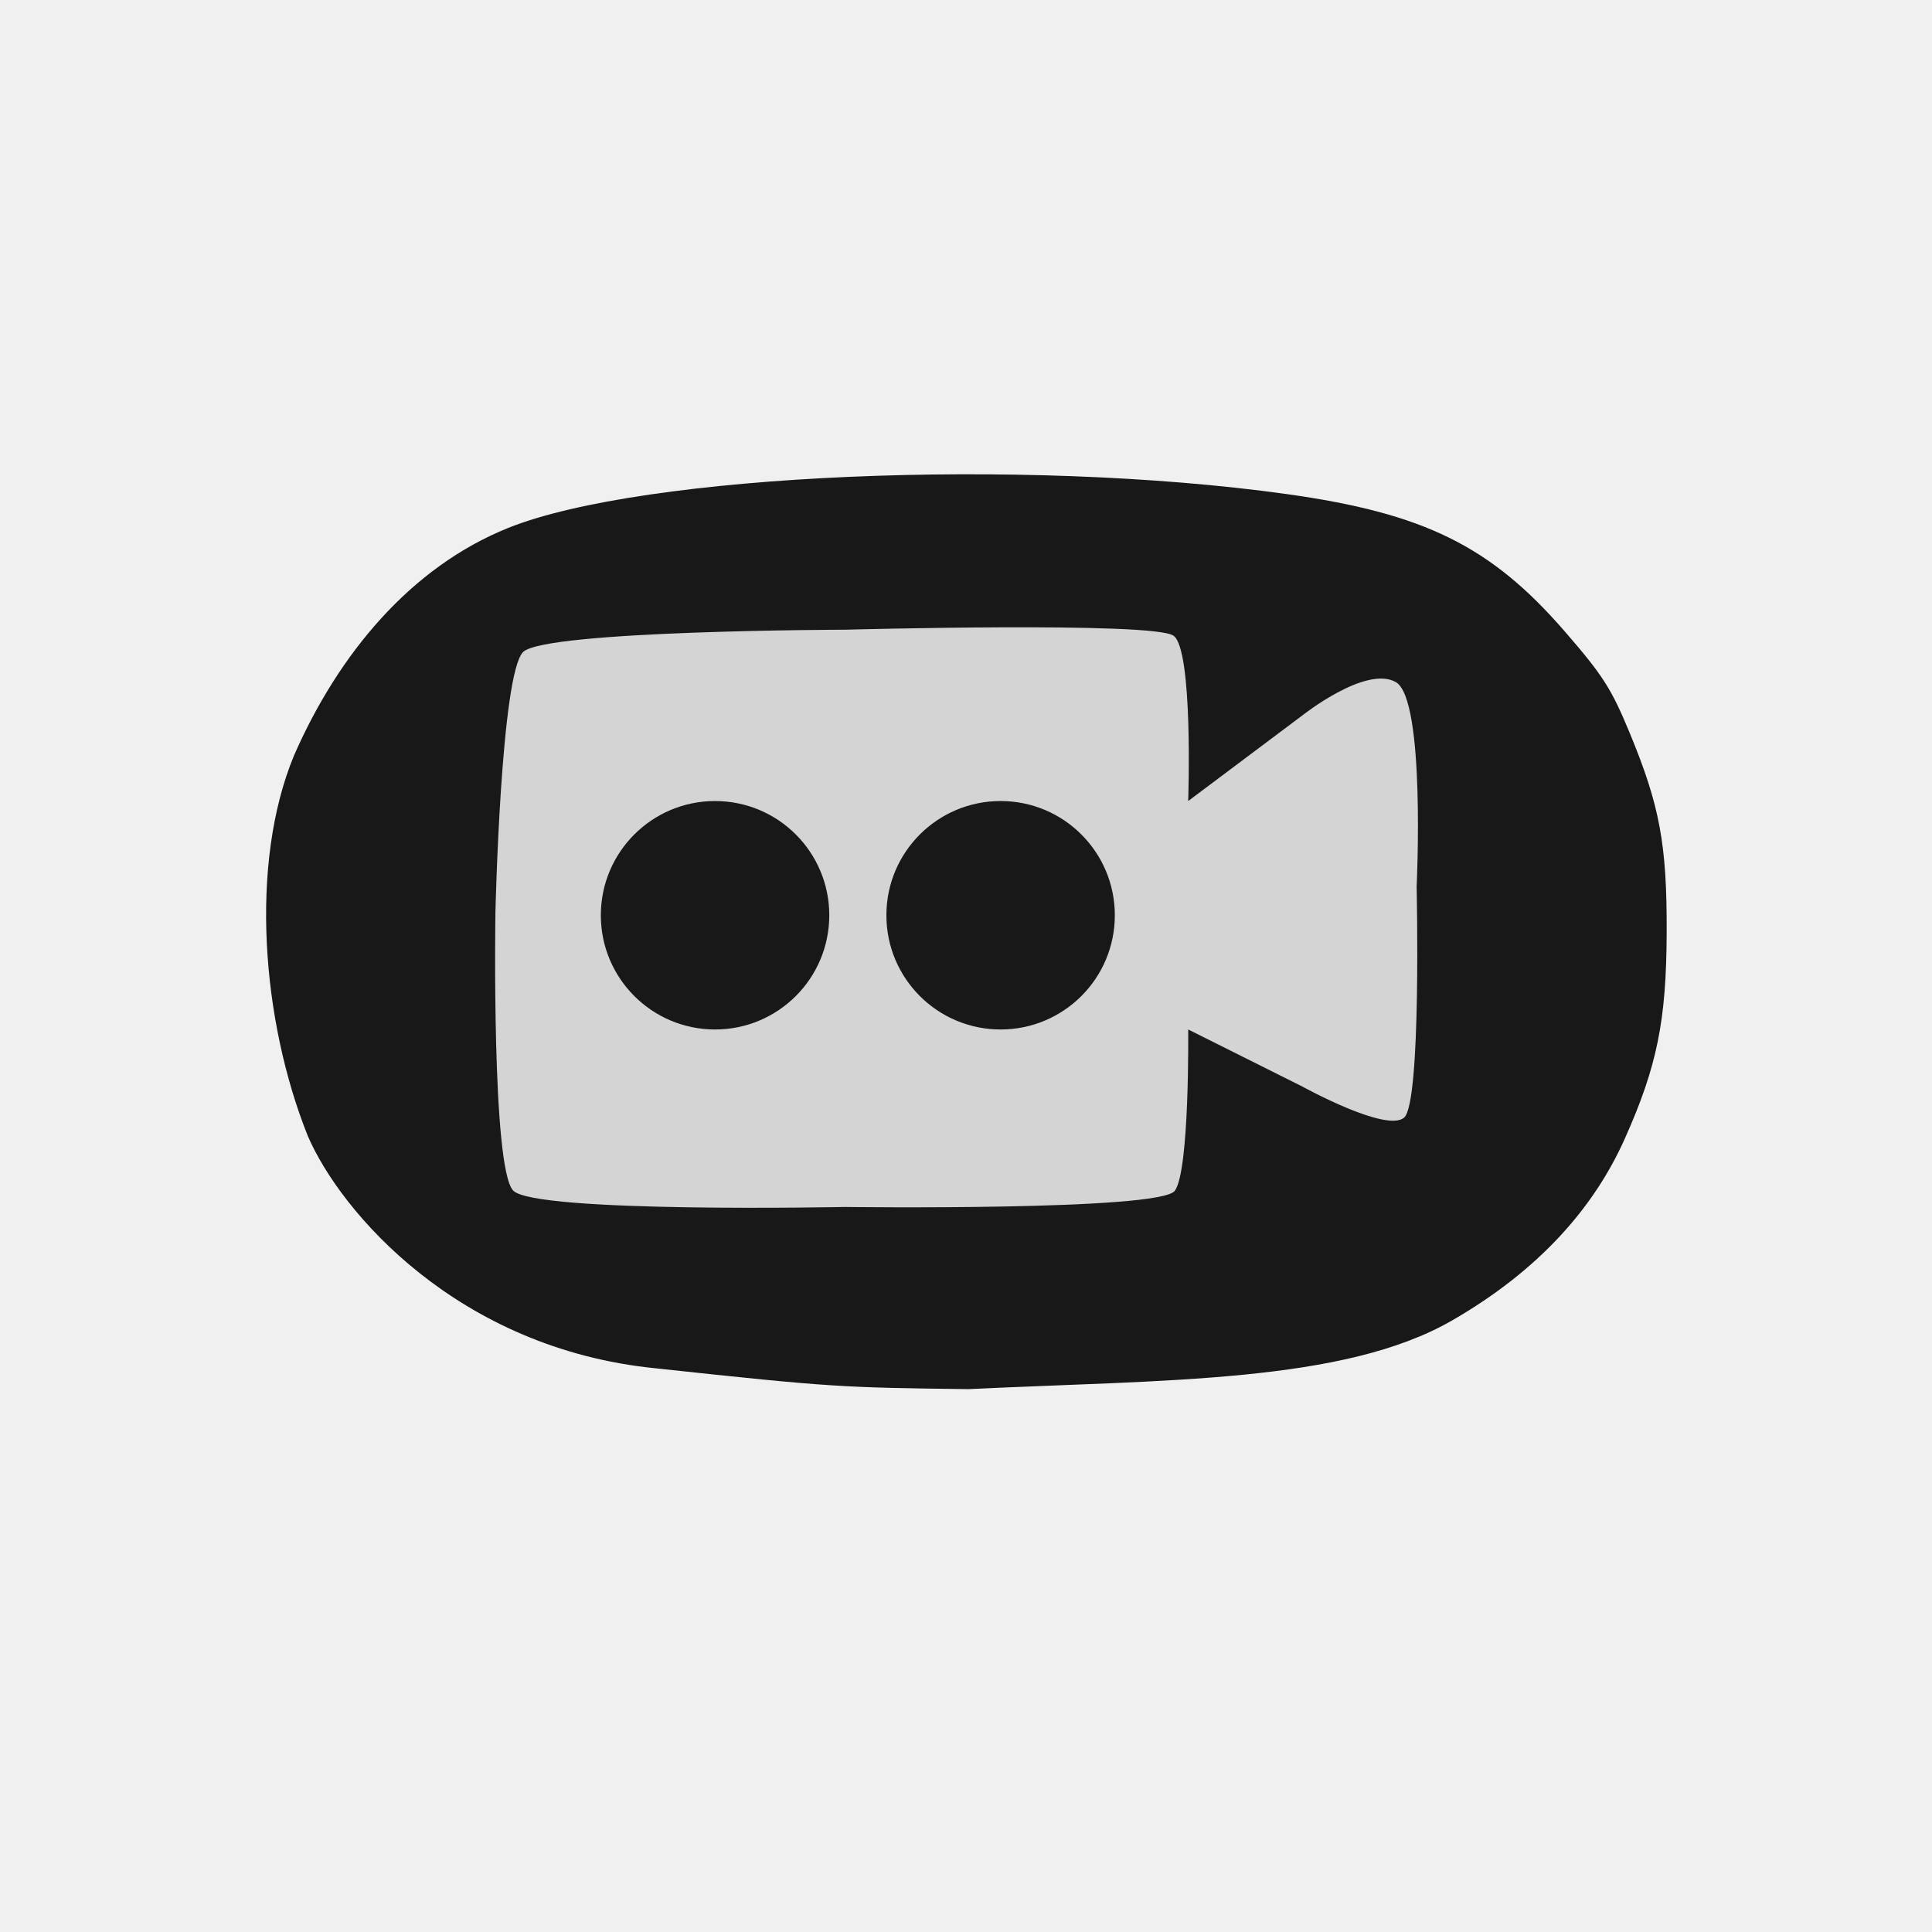
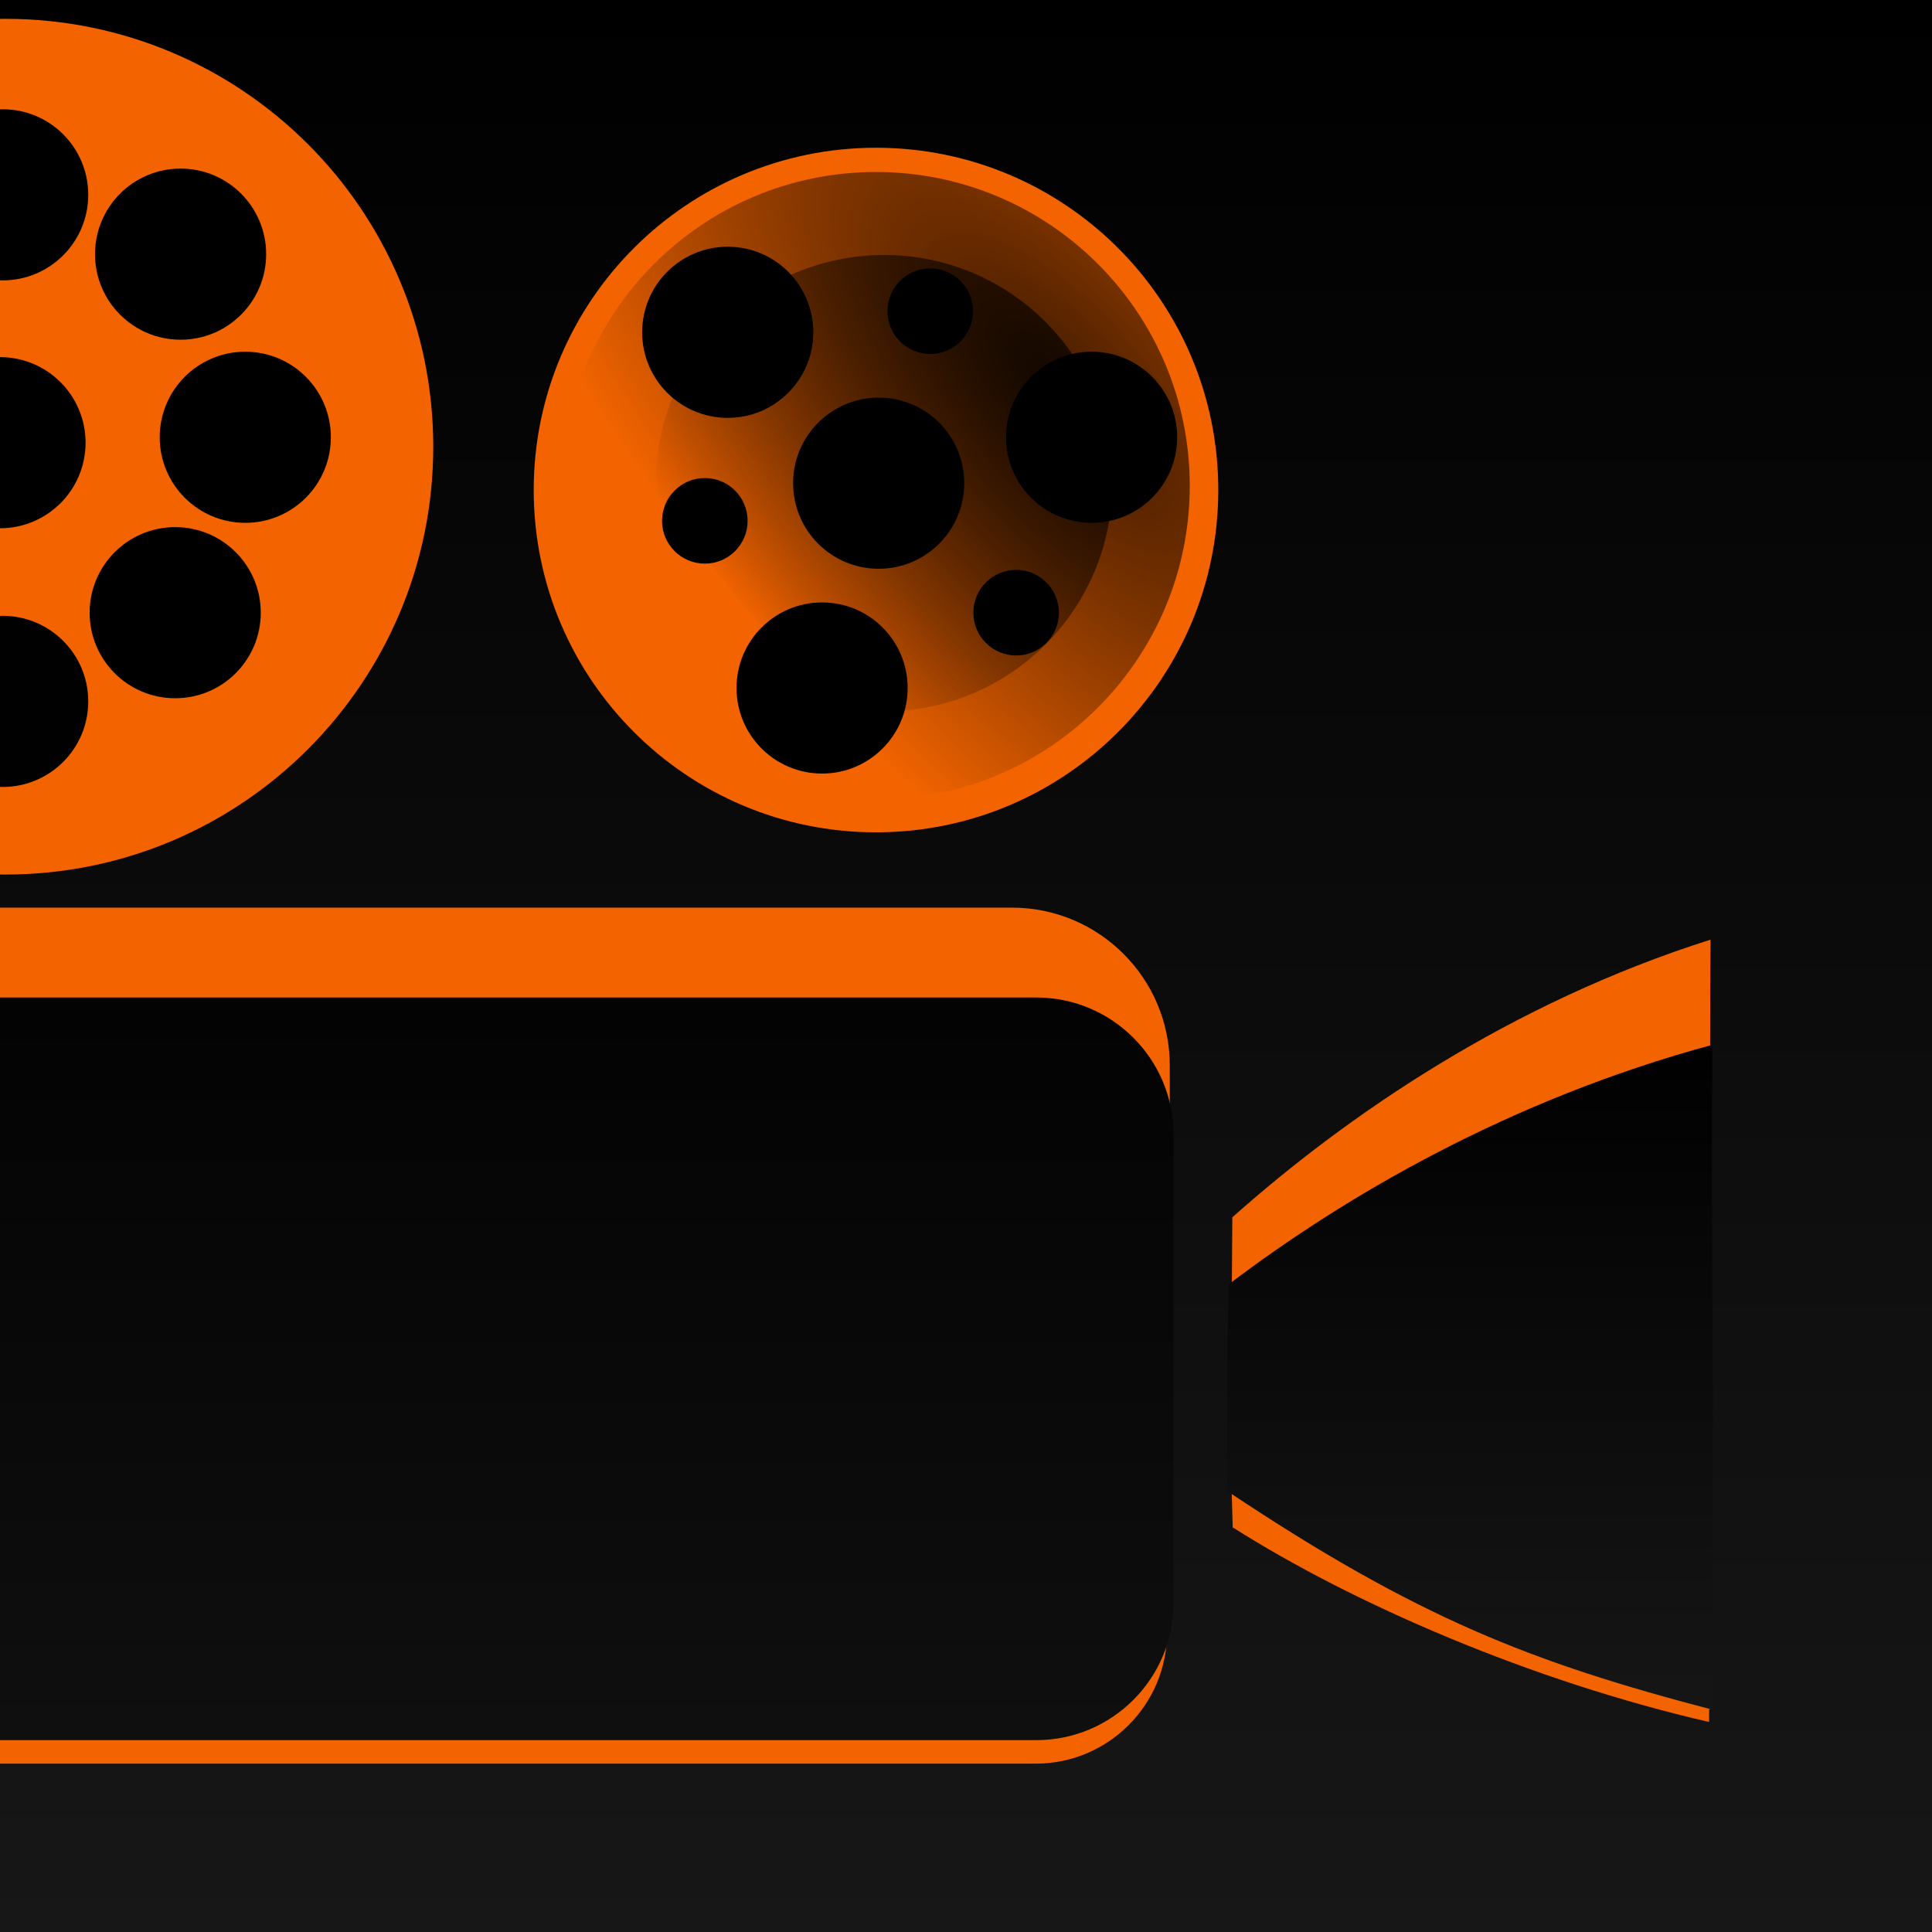
- <svg xmlns="http://www.w3.org/2000/svg" xmlns:xlink="http://www.w3.org/1999/xlink" version="1.1" id="svg2" width="400" height="400" viewBox="0 0 400 400">
-   <defs id="defs6">
-     <linearGradient id="linearGradient1482">
-       <stop style="stop-color:#db461b;stop-opacity:0.75" offset="0" id="stop1478" />
-       <stop style="stop-color:#db461b;stop-opacity:0.744" offset="1" id="stop1480" />
+ <svg xmlns="http://www.w3.org/2000/svg" xmlns:xlink="http://www.w3.org/1999/xlink" width="256" height="256" version="1.1" viewBox="0 0 67.733 67.733">
+   <defs>
+     <linearGradient id="linearGradient864">
+       <stop style="stop-color:#171717" offset="0" />
+       <stop style="stop-color:#010000" offset="1" />
    </linearGradient>
-     <linearGradient id="linearGradient1476">
-       <stop style="stop-color:#ffffff;stop-opacity:0" offset="0" id="stop1472" />
-       <stop style="stop-color:#ffffaa;stop-opacity:0.051" offset="1" id="stop1474" />
+     <linearGradient id="linearGradient960">
+       <stop style="stop-color:#000000" offset="0" />
+       <stop style="stop-color:#000000;stop-opacity:0" offset="1" />
    </linearGradient>
-     <linearGradient id="linearGradient1470">
-       <stop style="stop-color:#ffffff;stop-opacity:0.123" offset="0" id="stop1466" />
-       <stop style="stop-color:#ffffaa;stop-opacity:0.051" offset="1" id="stop1468" />
-     </linearGradient>
-     <linearGradient id="linearGradient1157-4">
-       <stop style="stop-color:#ffffff;stop-opacity:0.254" offset="0" id="stop1153" />
-       <stop style="stop-color:#ffffaa;stop-opacity:0.213" offset="1" id="stop1155" />
-     </linearGradient>
-     <clipPath clipPathUnits="userSpaceOnUse" id="clipPath100">
-       <use x="0" y="0" xlink:href="#g96" id="use102" width="100%" height="100%" />
-     </clipPath>
-     <clipPath clipPathUnits="userSpaceOnUse" id="clipPath137">
-       <use x="0" y="0" xlink:href="#g133" id="use139" width="100%" height="100%" />
-     </clipPath>
-     <clipPath clipPathUnits="userSpaceOnUse" id="clipPath161">
-       <use x="0" y="0" xlink:href="#g157" id="use163" width="100%" height="100%" />
-     </clipPath>
-     <clipPath clipPathUnits="userSpaceOnUse" id="clipPath179">
-       <use x="0" y="0" xlink:href="#g175" id="use181" width="100%" height="100%" />
-     </clipPath>
-     <clipPath clipPathUnits="userSpaceOnUse" id="clipPath100-2">
-       <use x="0" y="0" xlink:href="#g96-3" id="use102-6" width="100%" height="100%" />
-     </clipPath>
-     <clipPath clipPathUnits="userSpaceOnUse" id="clipPath137-1">
-       <use x="0" y="0" xlink:href="#g133-5" id="use139-8" width="100%" height="100%" />
-     </clipPath>
-     <clipPath clipPathUnits="userSpaceOnUse" id="clipPath161-7">
-       <use x="0" y="0" xlink:href="#g157-2" id="use163-9" width="100%" height="100%" />
-     </clipPath>
-     <clipPath clipPathUnits="userSpaceOnUse" id="clipPath179-2">
-       <use x="0" y="0" xlink:href="#g175-8" id="use181-0" width="100%" height="100%" />
-     </clipPath>
-     <mask maskUnits="userSpaceOnUse" id="mask326">
-       <path style="fill:#ffff00;stroke:none;stroke-width:0.761" d="M 201.417,347.896 H 354.982 V 554.35 H 201.417 Z" id="path328" />
-     </mask>
-     <linearGradient xlink:href="#linearGradient1157-4" id="linearGradient1159" x1="201.655" y1="451.177" x2="354.982" y2="451.177" gradientUnits="userSpaceOnUse" />
-     <clipPath clipPathUnits="userSpaceOnUse" id="clipPath100-3">
-       <use x="0" y="0" xlink:href="#g96-8" id="use102-61" width="100%" height="100%" />
-     </clipPath>
-     <clipPath clipPathUnits="userSpaceOnUse" id="clipPath137-2">
-       <use x="0" y="0" xlink:href="#g133-50" id="use139-9" width="100%" height="100%" />
-     </clipPath>
-     <clipPath clipPathUnits="userSpaceOnUse" id="clipPath161-3">
-       <use x="0" y="0" xlink:href="#g157-6" id="use163-1" width="100%" height="100%" />
-     </clipPath>
-     <clipPath clipPathUnits="userSpaceOnUse" id="clipPath179-9">
-       <use x="0" y="0" xlink:href="#g175-0" id="use181-4" width="100%" height="100%" />
-     </clipPath>
-     <clipPath clipPathUnits="userSpaceOnUse" id="clipPath100-2-0">
-       <use x="0" y="0" xlink:href="#g96-3-3" id="use102-6-6" width="100%" height="100%" />
-     </clipPath>
-     <mask maskUnits="userSpaceOnUse" id="mask326-1">
-       <path style="fill:#ffff00;stroke:none;stroke-width:0.761" d="M 201.417,347.896 H 354.982 V 554.35 H 201.417 Z" id="path328-5" />
-     </mask>
-     <clipPath clipPathUnits="userSpaceOnUse" id="clipPath137-1-5">
-       <use x="0" y="0" xlink:href="#g133-5-4" id="use139-8-4" width="100%" height="100%" />
-     </clipPath>
-     <clipPath clipPathUnits="userSpaceOnUse" id="clipPath161-7-7">
-       <use x="0" y="0" xlink:href="#g157-2-2" id="use163-9-6" width="100%" height="100%" />
-     </clipPath>
-     <clipPath clipPathUnits="userSpaceOnUse" id="clipPath179-2-5">
-       <use x="0" y="0" xlink:href="#g175-8-4" id="use181-0-6" width="100%" height="100%" />
-     </clipPath>
-     <linearGradient xlink:href="#linearGradient1476" id="linearGradient1437" gradientUnits="userSpaceOnUse" x1="201.655" y1="451.177" x2="354.982" y2="451.177" />
-     <linearGradient xlink:href="#linearGradient1157-4" id="linearGradient1439" gradientUnits="userSpaceOnUse" x1="201.655" y1="451.177" x2="354.982" y2="451.177" />
-     <linearGradient xlink:href="#linearGradient1157-4" id="linearGradient1441" gradientUnits="userSpaceOnUse" x1="201.655" y1="451.177" x2="354.982" y2="451.177" />
-     <linearGradient xlink:href="#linearGradient1157-4" id="linearGradient1443" gradientUnits="userSpaceOnUse" x1="201.655" y1="451.177" x2="354.982" y2="451.177" />
-     <linearGradient xlink:href="#linearGradient1157-4" id="linearGradient1445" gradientUnits="userSpaceOnUse" x1="201.655" y1="451.177" x2="354.982" y2="451.177" />
-     <linearGradient xlink:href="#linearGradient1157-4" id="linearGradient1447" gradientUnits="userSpaceOnUse" x1="201.655" y1="451.177" x2="354.982" y2="451.177" />
-     <linearGradient xlink:href="#linearGradient1157-4" id="linearGradient1449" gradientUnits="userSpaceOnUse" x1="201.655" y1="451.177" x2="354.982" y2="451.177" />
-     <linearGradient xlink:href="#linearGradient1157-4" id="linearGradient1451" gradientUnits="userSpaceOnUse" x1="201.655" y1="451.177" x2="354.982" y2="451.177" />
-     <linearGradient xlink:href="#linearGradient1470" id="linearGradient1453" gradientUnits="userSpaceOnUse" x1="201.655" y1="451.177" x2="354.982" y2="451.177" />
-     <linearGradient xlink:href="#linearGradient1482" id="linearGradient1484" x1="201.655" y1="451.275" x2="508.021" y2="451.275" gradientUnits="userSpaceOnUse" />
-     <clipPath clipPathUnits="userSpaceOnUse" id="clipPath100-4">
-       <use x="0" y="0" xlink:href="#g96-31" id="use102-3" width="100%" height="100%" />
-     </clipPath>
-     <clipPath clipPathUnits="userSpaceOnUse" id="clipPath137-0">
-       <use x="0" y="0" xlink:href="#g133-2" id="use139-7" width="100%" height="100%" />
-     </clipPath>
-     <clipPath clipPathUnits="userSpaceOnUse" id="clipPath161-8">
-       <use x="0" y="0" xlink:href="#g157-68" id="use163-6" width="100%" height="100%" />
-     </clipPath>
-     <clipPath clipPathUnits="userSpaceOnUse" id="clipPath179-8">
-       <use x="0" y="0" xlink:href="#g175-2" id="use181-8" width="100%" height="100%" />
-     </clipPath>
-     <clipPath clipPathUnits="userSpaceOnUse" id="clipPath100-4-4">
-       <use x="0" y="0" xlink:href="#g96-31-2" id="use102-3-9" width="100%" height="100%" />
-     </clipPath>
-     <clipPath clipPathUnits="userSpaceOnUse" id="clipPath137-0-5">
-       <use x="0" y="0" xlink:href="#g133-2-2" id="use139-7-0" width="100%" height="100%" />
-     </clipPath>
-     <clipPath clipPathUnits="userSpaceOnUse" id="clipPath161-8-4">
-       <use x="0" y="0" xlink:href="#g157-68-6" id="use163-6-8" width="100%" height="100%" />
-     </clipPath>
-     <clipPath clipPathUnits="userSpaceOnUse" id="clipPath179-8-7">
-       <use x="0" y="0" xlink:href="#g175-2-0" id="use181-8-1" width="100%" height="100%" />
-     </clipPath>
-     <linearGradient xlink:href="#linearGradient1157-4" id="linearGradient1728" gradientUnits="userSpaceOnUse" x1="201.655" y1="451.177" x2="354.982" y2="451.177" />
-     <linearGradient xlink:href="#linearGradient1157-4" id="linearGradient1730" gradientUnits="userSpaceOnUse" x1="201.655" y1="451.177" x2="354.982" y2="451.177" />
-     <linearGradient xlink:href="#linearGradient1157-4" id="linearGradient1732" gradientUnits="userSpaceOnUse" x1="201.655" y1="451.177" x2="354.982" y2="451.177" />
-     <linearGradient xlink:href="#linearGradient1157-4" id="linearGradient1734" gradientUnits="userSpaceOnUse" x1="201.655" y1="451.177" x2="354.982" y2="451.177" />
-     <linearGradient xlink:href="#linearGradient1157-4" id="linearGradient1736" gradientUnits="userSpaceOnUse" x1="201.655" y1="451.177" x2="354.982" y2="451.177" />
-     <linearGradient xlink:href="#linearGradient1157-4" id="linearGradient1738" gradientUnits="userSpaceOnUse" x1="201.655" y1="451.177" x2="354.982" y2="451.177" />
-     <linearGradient xlink:href="#linearGradient1157-4" id="linearGradient1740" gradientUnits="userSpaceOnUse" x1="201.655" y1="451.177" x2="354.982" y2="451.177" />
-     <linearGradient xlink:href="#linearGradient1157-4" id="linearGradient1742" gradientUnits="userSpaceOnUse" x1="201.655" y1="451.177" x2="354.982" y2="451.177" />
-     <linearGradient xlink:href="#linearGradient1482" id="linearGradient1744" gradientUnits="userSpaceOnUse" x1="201.655" y1="451.275" x2="508.021" y2="451.275" />
-     <linearGradient xlink:href="#linearGradient1482" id="linearGradient1746" gradientUnits="userSpaceOnUse" x1="201.655" y1="451.275" x2="508.021" y2="451.275" />
-     <linearGradient xlink:href="#linearGradient1482" id="linearGradient1748" gradientUnits="userSpaceOnUse" x1="201.655" y1="451.275" x2="508.021" y2="451.275" />
-     <linearGradient xlink:href="#linearGradient1482" id="linearGradient1750" gradientUnits="userSpaceOnUse" x1="201.655" y1="451.275" x2="508.021" y2="451.275" />
-     <linearGradient xlink:href="#linearGradient1482" id="linearGradient1752" gradientUnits="userSpaceOnUse" x1="201.655" y1="451.275" x2="508.021" y2="451.275" />
-     <linearGradient xlink:href="#linearGradient1482" id="linearGradient1754" gradientUnits="userSpaceOnUse" x1="201.655" y1="451.275" x2="508.021" y2="451.275" />
-     <linearGradient xlink:href="#linearGradient1482" id="linearGradient1756" gradientUnits="userSpaceOnUse" x1="201.655" y1="451.275" x2="508.021" y2="451.275" />
-     <linearGradient xlink:href="#linearGradient1482" id="linearGradient1758" gradientUnits="userSpaceOnUse" x1="201.655" y1="451.275" x2="508.021" y2="451.275" />
+     <radialGradient id="radialGradient962" cx="37.231" cy="243.04" r="8" gradientTransform="matrix(2.6334 3.0385 -1.2745 1.1046 248.96 -138.55)" gradientUnits="userSpaceOnUse" xlink:href="#linearGradient960" />
+     <linearGradient id="linearGradient866" x1="37.07" x2="37.07" y1="297.36" y2="229.08" gradientUnits="userSpaceOnUse" xlink:href="#linearGradient864" />
+     <linearGradient id="linearGradient874" x1="52.755" x2="52.755" y1="290.71" y2="265.43" gradientUnits="userSpaceOnUse" xlink:href="#linearGradient864" />
+     <linearGradient id="linearGradient882" x1="19.236" x2="19.236" y1="306.95" y2="258.36" gradientUnits="userSpaceOnUse" xlink:href="#linearGradient864" />
  </defs>
-   <g id="g10" style="display:inline">
-     <path style="fill:#181818;stroke-width:1.032" d="m 200.482,287.606 c -26.026,-0.338 -27.991,-0.341 -64.707,-4.311 C 94.764,279.221 70.51,250.929 63.736,235.21 54.186,211.376 51.584,178.823 60.874,156.411 c 9.207,-21.033 24.171,-38.995 44.335,-47.106 27.902,-11.224 106.503,-14.643 161.189,-7.012 28.426,3.966 42.207,10.754 57.445,28.295 8.018,9.23 9.764,11.953 13.581,21.183 6.22,15.041 7.706,23.059 7.644,41.251 -0.063,18.306 -1.981,27.755 -8.677,42.745 -6.311,14.127 -17.615,27.169 -35.757,37.622 -22.501,12.965 -59.3,12.246 -100.152,14.218 z" id="path18" />
-     <g id="g98" clip-path="url(#clipPath100)" transform="matrix(1.196509,0,0,1.378943,-224.2582,-429.8429)" style="fill:#db461b;fill-opacity:1;stroke:#db461b;stroke-width:3.807;stroke-linejoin:round;stroke-miterlimit:4;stroke-dasharray:none;stroke-opacity:1;paint-order:stroke fill markers">
-       <g id="g96" style="fill:#db461b;fill-opacity:1;stroke:#db461b;stroke-width:3.807;stroke-linejoin:round;stroke-miterlimit:4;stroke-dasharray:none;stroke-opacity:1;paint-order:stroke fill markers">
-         <g id="g135" clip-path="url(#clipPath137)" style="fill:#db461b;fill-opacity:1;stroke:#db461b;stroke-width:3.807;stroke-linejoin:round;stroke-miterlimit:4;stroke-dasharray:none;stroke-opacity:1;paint-order:stroke fill markers">
-           <g id="g133" style="fill:#db461b;fill-opacity:1;stroke:#db461b;stroke-width:3.807;stroke-linejoin:round;stroke-miterlimit:4;stroke-dasharray:none;stroke-opacity:1;paint-order:stroke fill markers">
-             <g id="g159" clip-path="url(#clipPath161)" style="fill:#db461b;fill-opacity:1;stroke:#db461b;stroke-width:3.807;stroke-linejoin:round;stroke-miterlimit:4;stroke-dasharray:none;stroke-opacity:1;paint-order:stroke fill markers">
-               <g id="g157" style="fill:#db461b;fill-opacity:1;stroke:#db461b;stroke-width:3.807;stroke-linejoin:round;stroke-miterlimit:4;stroke-dasharray:none;stroke-opacity:1;paint-order:stroke fill markers">
-                 <g id="g177" clip-path="url(#clipPath179)" style="fill:#db461b;fill-opacity:1;stroke:#db461b;stroke-width:3.807;stroke-linejoin:round;stroke-miterlimit:4;stroke-dasharray:none;stroke-opacity:1;paint-order:stroke fill markers">
-                   <g id="g175" style="fill:#db461b;fill-opacity:1;stroke:#db461b;stroke-width:3.807;stroke-linejoin:round;stroke-miterlimit:4;stroke-dasharray:none;stroke-opacity:1;paint-order:stroke fill markers">
-                     <path id="rect93" style="fill:#db461b;fill-opacity:1;stroke:#db461b;stroke-width:3.807;stroke-linejoin:round;stroke-miterlimit:4;stroke-dasharray:none;stroke-opacity:1;paint-order:stroke fill markers" d="m 227.542,378.42 c 34.025,-31.76 83.799,-29.784 127.412,-30.152 42.538,-0.359 91.957,-3.582 124.737,27.307 24.566,23.149 28.599,47.986 28.317,74.635 -0.288,27.166 -8.87,54.076 -31.098,77.758 -27.032,28.801 -79.998,26.162 -121.927,26.381 -43.425,0.228 -88.747,3.475 -127.224,-28.393 -25.975,-21.513 -26.855,-49.051 -25.858,-75.747 1.048,-28.062 1.285,-49.054 25.642,-71.791 z" clip-path="none" />
-                   </g>
-                 </g>
-               </g>
-             </g>
-           </g>
-         </g>
-       </g>
-     </g>
-     <g id="g98-2" clip-path="url(#clipPath100-2)" transform="matrix(1.196509,0,0,1.378943,-224.2582,-429.8779)" mask="url(#mask326)" style="fill:url(#linearGradient1159);fill-opacity:1;stroke:#db461b;stroke-width:3.807;stroke-miterlimit:4;stroke-dasharray:none;stroke-opacity:1">
-       <g id="g96-3" style="fill:url(#linearGradient1742);fill-opacity:1;stroke:#db461b;stroke-width:3.807;stroke-miterlimit:4;stroke-dasharray:none;stroke-opacity:1">
-         <g id="g135-7" clip-path="url(#clipPath137-1)" style="fill:url(#linearGradient1740);fill-opacity:1;stroke:#db461b;stroke-width:3.807;stroke-miterlimit:4;stroke-dasharray:none;stroke-opacity:1">
-           <g id="g133-5" style="fill:url(#linearGradient1738);fill-opacity:1;stroke:#db461b;stroke-width:3.807;stroke-miterlimit:4;stroke-dasharray:none;stroke-opacity:1">
-             <g id="g159-9" clip-path="url(#clipPath161-7)" style="fill:url(#linearGradient1736);fill-opacity:1;stroke:#db461b;stroke-width:3.807;stroke-miterlimit:4;stroke-dasharray:none;stroke-opacity:1">
-               <g id="g157-2" style="fill:url(#linearGradient1734);fill-opacity:1;stroke:#db461b;stroke-width:3.807;stroke-miterlimit:4;stroke-dasharray:none;stroke-opacity:1">
-                 <g id="g177-2" clip-path="url(#clipPath179-2)" style="fill:url(#linearGradient1732);fill-opacity:1;stroke:#db461b;stroke-width:3.807;stroke-miterlimit:4;stroke-dasharray:none;stroke-opacity:1">
-                   <g id="g175-8" style="fill:url(#linearGradient1730);fill-opacity:1;stroke:#db461b;stroke-width:3.807;stroke-miterlimit:4;stroke-dasharray:none;stroke-opacity:1">
-                     <path style="fill:url(#linearGradient1728);fill-opacity:1;stroke:#db461b;stroke-width:3.807;stroke-miterlimit:4;stroke-dasharray:none;stroke-opacity:1" d="m 227.542,378.42 c 34.025,-31.76 83.799,-29.784 127.412,-30.152 42.538,-0.359 91.957,-3.582 124.737,27.307 24.566,23.149 31.113,45.124 30.831,71.774 -0.288,27.166 -11.384,56.938 -33.612,80.62 -27.032,28.801 -79.998,26.162 -121.927,26.381 -43.425,0.228 -88.747,3.475 -127.224,-28.393 -25.975,-21.513 -26.855,-49.051 -25.858,-75.747 1.048,-28.062 1.285,-49.054 25.642,-71.791 z" id="rect93-9" />
-                   </g>
-                 </g>
-               </g>
-             </g>
-           </g>
-         </g>
-       </g>
-     </g>
-     <g id="g98-7" clip-path="url(#clipPath100-3)" transform="matrix(1.074515,0,0,1.148146,-180.9705,-325.8087)" style="fill:#1a1a1a;fill-opacity:1;stroke:url(#linearGradient1484);stroke-width:8.804;stroke-miterlimit:4;stroke-dasharray:none;stroke-opacity:1">
-       <g id="g96-8" style="fill:#1a1a1a;fill-opacity:1;stroke:url(#linearGradient1758);stroke-width:8.804;stroke-miterlimit:4;stroke-dasharray:none;stroke-opacity:1">
-         <g id="g135-4" clip-path="url(#clipPath137-2)" style="fill:#1a1a1a;fill-opacity:1;stroke:url(#linearGradient1756);stroke-width:8.804;stroke-miterlimit:4;stroke-dasharray:none;stroke-opacity:1">
-           <g id="g133-50" style="fill:#1a1a1a;fill-opacity:1;stroke:url(#linearGradient1754);stroke-width:8.804;stroke-miterlimit:4;stroke-dasharray:none;stroke-opacity:1">
-             <g id="g159-3" clip-path="url(#clipPath161-3)" style="fill:#1a1a1a;fill-opacity:1;stroke:url(#linearGradient1752);stroke-width:8.804;stroke-miterlimit:4;stroke-dasharray:none;stroke-opacity:1">
-               <g id="g157-6" style="fill:#1a1a1a;fill-opacity:1;stroke:url(#linearGradient1750);stroke-width:8.804;stroke-miterlimit:4;stroke-dasharray:none;stroke-opacity:1">
-                 <g id="g177-1" clip-path="url(#clipPath179-9)" style="fill:#1a1a1a;fill-opacity:1;stroke:url(#linearGradient1748);stroke-width:8.804;stroke-miterlimit:4;stroke-dasharray:none;stroke-opacity:1">
-                   <g id="g175-0" style="fill:#1a1a1a;fill-opacity:1;stroke:url(#linearGradient1746);stroke-width:8.804;stroke-miterlimit:4;stroke-dasharray:none;stroke-opacity:1">
-                     <path id="rect93-6" style="fill:#1a1a1a;fill-opacity:1;stroke:url(#linearGradient1744);stroke-width:8.804;stroke-miterlimit:4;stroke-dasharray:none;stroke-opacity:1" d="m 227.542,378.42 c 34.025,-31.76 83.799,-29.784 127.412,-30.152 42.538,-0.359 91.957,-3.582 124.737,27.307 24.566,23.149 28.599,47.986 28.317,74.635 -0.288,27.166 -8.87,54.076 -31.098,77.758 -27.032,28.801 -79.998,26.162 -121.927,26.381 -43.425,0.228 -88.747,3.475 -127.224,-28.393 -25.975,-21.513 -26.855,-49.051 -25.858,-75.747 1.048,-28.062 1.285,-49.054 25.642,-71.791 z" clip-path="none" />
-                   </g>
-                 </g>
-               </g>
-             </g>
-           </g>
-         </g>
-       </g>
-     </g>
-     <path d="m 242.974,131.621 c -4.105,-2.982 -67.915,-1.247 -67.915,-1.247 0,0 -62.108,0.12 -66.737,4.602 -4.629,4.483 -5.751,53.94 -5.751,53.94 0,0 -0.841,52.882 3.684,57.584 4.525,4.702 68.654,3.39 68.654,3.39 0,0 65.245,0.862 68.33,-3.355 3.085,-4.217 2.764,-33.393 2.764,-33.393 l 23.648,11.824 c 0,0 17.497,9.654 21.08,6.398 3.584,-3.255 2.568,-47.783 2.568,-47.783 0,0 1.89,-38.779 -4.295,-42.349 -6.185,-3.571 -19.353,6.877 -19.353,6.877 l -23.648,17.736 c 0,0 1.076,-31.243 -3.029,-34.225 z m -94.929,81.521 c -13.066,0 -23.648,-10.583 -23.648,-23.648 0,-13.066 10.583,-23.648 23.648,-23.648 13.066,0 23.648,10.583 23.648,23.648 0,13.066 -10.583,23.648 -23.648,23.648 z m 59.12,0 c -13.066,0 -23.648,-10.583 -23.648,-23.648 0,-13.066 10.583,-23.648 23.648,-23.648 13.066,0 23.648,10.583 23.648,23.648 0,13.066 -10.583,23.648 -23.648,23.648 z" id="path1760" style="fill:#ffffff;fill-opacity:0.811;stroke-width:11.824" />
-     <g id="g98-4" clip-path="url(#clipPath100-4)" transform="matrix(0.09205953,0,0,0.4195487,338.1263,16.32759)" style="fill:#db461b;fill-opacity:1;stroke:#db461b;stroke-width:3.807;stroke-linejoin:round;stroke-miterlimit:4;stroke-dasharray:none;stroke-opacity:1;paint-order:stroke fill markers">
-       <g id="g96-31" style="fill:#db461b;fill-opacity:1;stroke:#db461b;stroke-width:3.807;stroke-linejoin:round;stroke-miterlimit:4;stroke-dasharray:none;stroke-opacity:1;paint-order:stroke fill markers">
-         <g id="g135-49" clip-path="url(#clipPath137-0)" style="fill:#db461b;fill-opacity:1;stroke:#db461b;stroke-width:3.807;stroke-linejoin:round;stroke-miterlimit:4;stroke-dasharray:none;stroke-opacity:1;paint-order:stroke fill markers">
-           <g id="g133-2" style="fill:#db461b;fill-opacity:1;stroke:#db461b;stroke-width:3.807;stroke-linejoin:round;stroke-miterlimit:4;stroke-dasharray:none;stroke-opacity:1;paint-order:stroke fill markers">
-             <g id="g159-0" clip-path="url(#clipPath161-8)" style="fill:#db461b;fill-opacity:1;stroke:#db461b;stroke-width:3.807;stroke-linejoin:round;stroke-miterlimit:4;stroke-dasharray:none;stroke-opacity:1;paint-order:stroke fill markers">
-               <g id="g157-68" style="fill:#db461b;fill-opacity:1;stroke:#db461b;stroke-width:3.807;stroke-linejoin:round;stroke-miterlimit:4;stroke-dasharray:none;stroke-opacity:1;paint-order:stroke fill markers">
-                 <g id="g177-9" clip-path="url(#clipPath179-8)" style="fill:#db461b;fill-opacity:1;stroke:#db461b;stroke-width:3.807;stroke-linejoin:round;stroke-miterlimit:4;stroke-dasharray:none;stroke-opacity:1;paint-order:stroke fill markers">
-                   <g id="g175-2" style="fill:#db461b;fill-opacity:1;stroke:#db461b;stroke-width:3.807;stroke-linejoin:round;stroke-miterlimit:4;stroke-dasharray:none;stroke-opacity:1;paint-order:stroke fill markers">
-                     <path style="fill:#db461b;fill-opacity:1;stroke:#db461b;stroke-width:3.807;stroke-linejoin:round;stroke-miterlimit:4;stroke-dasharray:none;stroke-opacity:1;paint-order:stroke fill markers" d="m 497.707,331.68 c -16.462,-29.931 -36.518,-29.778 7.095,-30.146 42.538,-0.359 91.957,-3.582 124.737,27.307 24.566,23.149 28.599,47.986 28.317,74.635 -0.288,27.166 -8.87,54.076 -31.098,77.758 -27.032,28.801 -79.998,26.162 -121.927,26.381 -43.425,0.228 -23.424,0.519 -6.907,-28.4 19.955,-34.937 18.502,-49.912 19.499,-76.608 1.048,-28.062 -1.03,-36.955 -19.716,-70.929 z" id="rect93-66" />
-                   </g>
-                 </g>
-               </g>
-             </g>
-           </g>
-         </g>
-       </g>
-     </g>
-     <g id="g98-4-7" clip-path="url(#clipPath100-4-4)" transform="matrix(-0.09201732,-0.00325356,-0.01088705,0.4193563,66.14838,18.48216)" style="display:inline;fill:#db461b;fill-opacity:1;stroke:#db461b;stroke-width:3.807;stroke-linejoin:round;stroke-miterlimit:4;stroke-dasharray:none;stroke-opacity:1;paint-order:stroke fill markers">
-       <g id="g96-31-2" style="fill:#db461b;fill-opacity:1;stroke:#db461b;stroke-width:3.807;stroke-linejoin:round;stroke-miterlimit:4;stroke-dasharray:none;stroke-opacity:1;paint-order:stroke fill markers">
-         <g id="g135-49-7" clip-path="url(#clipPath137-0-5)" style="fill:#db461b;fill-opacity:1;stroke:#db461b;stroke-width:3.807;stroke-linejoin:round;stroke-miterlimit:4;stroke-dasharray:none;stroke-opacity:1;paint-order:stroke fill markers">
-           <g id="g133-2-2" style="fill:#db461b;fill-opacity:1;stroke:#db461b;stroke-width:3.807;stroke-linejoin:round;stroke-miterlimit:4;stroke-dasharray:none;stroke-opacity:1;paint-order:stroke fill markers">
-             <g id="g159-0-2" clip-path="url(#clipPath161-8-4)" style="fill:#db461b;fill-opacity:1;stroke:#db461b;stroke-width:3.807;stroke-linejoin:round;stroke-miterlimit:4;stroke-dasharray:none;stroke-opacity:1;paint-order:stroke fill markers">
-               <g id="g157-68-6" style="fill:#db461b;fill-opacity:1;stroke:#db461b;stroke-width:3.807;stroke-linejoin:round;stroke-miterlimit:4;stroke-dasharray:none;stroke-opacity:1;paint-order:stroke fill markers">
-                 <g id="g177-9-1" clip-path="url(#clipPath179-8-7)" style="fill:#db461b;fill-opacity:1;stroke:#db461b;stroke-width:3.807;stroke-linejoin:round;stroke-miterlimit:4;stroke-dasharray:none;stroke-opacity:1;paint-order:stroke fill markers">
-                   <g id="g175-2-0" style="fill:#db461b;fill-opacity:1;stroke:#db461b;stroke-width:3.807;stroke-linejoin:round;stroke-miterlimit:4;stroke-dasharray:none;stroke-opacity:1;paint-order:stroke fill markers">
-                     <path style="fill:#db461b;fill-opacity:1;stroke:#db461b;stroke-width:3.807;stroke-linejoin:round;stroke-miterlimit:4;stroke-dasharray:none;stroke-opacity:1;paint-order:stroke fill markers" d="m 493.969,337.94 c -11.41,-28.647 -42.142,-34.69 1.471,-35.058 42.538,-0.359 91.957,-3.582 124.737,27.307 24.566,23.149 28.599,47.986 28.317,74.635 -0.288,27.166 -8.87,54.076 -31.098,77.758 -27.032,28.801 -79.998,26.162 -121.927,26.381 -43.425,0.228 -12.434,0.132 -0.388,-28.93 14.953,-36.076 11.802,-49.106 12.799,-75.802 1.048,-28.062 -2.52,-37.696 -13.91,-66.293 z" id="rect93-66-6" />
-                   </g>
-                 </g>
-               </g>
-             </g>
-           </g>
-         </g>
-       </g>
-     </g>
-     <g id="g98-2-9" clip-path="url(#clipPath100-2-0)" transform="matrix(1.043767,0,0,1.062533,-169.89,-284.0098)" mask="url(#mask326-1)" style="fill:url(#linearGradient1453);fill-opacity:1;stroke:none;stroke-width:3.807;stroke-miterlimit:4;stroke-dasharray:none;stroke-opacity:1">
-       <g id="g96-3-3" style="fill:url(#linearGradient1451);fill-opacity:1;stroke:none;stroke-width:3.807;stroke-miterlimit:4;stroke-dasharray:none;stroke-opacity:1">
-         <g id="g135-7-7" clip-path="url(#clipPath137-1-5)" style="fill:url(#linearGradient1449);fill-opacity:1;stroke:none;stroke-width:3.807;stroke-miterlimit:4;stroke-dasharray:none;stroke-opacity:1">
-           <g id="g133-5-4" style="fill:url(#linearGradient1447);fill-opacity:1;stroke:none;stroke-width:3.807;stroke-miterlimit:4;stroke-dasharray:none;stroke-opacity:1">
-             <g id="g159-9-5" clip-path="url(#clipPath161-7-7)" style="fill:url(#linearGradient1445);fill-opacity:1;stroke:none;stroke-width:3.807;stroke-miterlimit:4;stroke-dasharray:none;stroke-opacity:1">
-               <g id="g157-2-2" style="fill:url(#linearGradient1443);fill-opacity:1;stroke:none;stroke-width:3.807;stroke-miterlimit:4;stroke-dasharray:none;stroke-opacity:1">
-                 <g id="g177-2-5" clip-path="url(#clipPath179-2-5)" style="fill:url(#linearGradient1441);fill-opacity:1;stroke:none;stroke-width:3.807;stroke-miterlimit:4;stroke-dasharray:none;stroke-opacity:1">
-                   <g id="g175-8-4" style="fill:url(#linearGradient1439);fill-opacity:1;stroke:none;stroke-width:3.807;stroke-miterlimit:4;stroke-dasharray:none;stroke-opacity:1">
-                     <path id="rect93-9-7" style="fill:url(#linearGradient1437);fill-opacity:1;stroke:none;stroke-width:3.807;stroke-miterlimit:4;stroke-dasharray:none;stroke-opacity:1" d="m 227.542,378.42 c 34.025,-31.76 83.799,-29.784 127.412,-30.152 42.538,-0.359 91.957,-3.582 124.737,27.307 24.566,23.149 28.599,47.986 28.317,74.635 -0.288,27.166 -8.87,54.076 -31.098,77.758 -27.032,28.801 -79.998,26.162 -121.927,26.381 -43.425,0.228 -88.747,3.475 -127.224,-28.393 -25.975,-21.513 -26.855,-49.051 -25.858,-75.747 1.048,-28.062 1.285,-49.054 25.642,-71.791 z" clip-path="none" />
-                   </g>
-                 </g>
-               </g>
-             </g>
-           </g>
-         </g>
-       </g>
-     </g>
+   <g transform="translate(0 -229.27)">
+     <rect y="229.27" width="67.733" height="67.733" ry="0" style="fill-rule:evenodd;fill:url(#linearGradient866);paint-order:fill markers stroke" />
+     <circle cx=".189" cy="244.93" r="15" style="fill-rule:evenodd;fill:#f36400;paint-order:fill markers stroke" />
+     <circle cx="30.711" cy="246.45" r="12" style="fill-rule:evenodd;fill:#f36400;paint-order:fill markers stroke" />
+     <rect x="-12.851" y="261.09" width="53.862" height="29.921" ry="5.536" style="fill-rule:evenodd;fill:#f36400;paint-order:fill markers stroke" />
+     <circle cx="4.2219e-6" cy="244.79" r="3" style="fill-rule:evenodd;fill:#000000;paint-order:fill markers stroke" />
+     <circle cx=".094" cy="236.1" r="3" style="fill-rule:evenodd;fill:#010000;paint-order:fill markers stroke" />
+     <circle cx=".094" cy="253.86" r="3" style="fill-rule:evenodd;fill:#020101;paint-order:fill markers stroke" />
+     <circle cx="8.599" cy="244.6" r="3" style="fill-rule:evenodd;fill:#010000;paint-order:fill markers stroke" />
+     <circle cx="30.805" cy="246.21" r="3" style="fill-rule:evenodd;fill:#000000;paint-order:fill markers stroke" />
+     <circle cx="6.331" cy="238.18" r="3" style="fill-rule:evenodd;fill:#010000;paint-order:fill markers stroke" />
+     <circle cx="6.142" cy="250.75" r="3" style="fill-rule:evenodd;fill:#010000;paint-order:fill markers stroke" />
+     <circle cx="25.513" cy="240.92" r="3" style="fill-rule:evenodd;fill:#000000;paint-order:fill markers stroke" />
+     <circle cx="28.821" cy="253.39" r="3" style="fill-rule:evenodd;fill:#000000;paint-order:fill markers stroke" />
+     <rect x="-12.946" y="266.2" width="53.862" height="24.901" ry="4.607" style="fill-rule:evenodd;fill:#f36400;paint-order:fill markers stroke" />
+     <circle cx="38.27" cy="244.6" r="3" style="fill-rule:evenodd;fill:#000000;paint-order:fill markers stroke" />
+     <circle cx="24.71" cy="247.53" r="1.5" style="fill-rule:evenodd;fill:#000000;paint-order:fill markers stroke" />
+     <rect x="-12.851" y="264.24" width="53.995" height="26.037" ry="4.817" style="fill-rule:evenodd;fill:url(#linearGradient882);paint-order:fill markers stroke" />
+     <circle cx="35.624" cy="250.75" r="1.5" style="fill-rule:evenodd;fill:#000000;paint-order:fill markers stroke" />
+     <circle cx="32.613" cy="240.18" r="1.5" style="fill-rule:evenodd;fill:#000000;paint-order:fill markers stroke" />
+     <circle cx="30.994" cy="246.21" r="8" style="fill-rule:evenodd;fill:url(#radialGradient962);opacity:.729;paint-order:fill markers stroke" />
+     <circle cx="30.711" cy="246.3" r="11" style="fill-rule:evenodd;fill:url(#radialGradient962);opacity:.729;paint-order:fill markers stroke" />
+     <path d="m43.174 276.01c0.086 5.21 0.084 4.097 0.084 4.097 4.194 3.557 10.458 7.184 16.693 9.097l0.034-12.849s-0.057-8.18-0.017-14.142c-6.992 2.216-12.725 6.138-16.764 9.734z" style="fill:#f36400" />
+     <path d="m43.141 279.75c0.086 3.905 0.084 3.071 0.084 3.071 4.194 2.666 10.458 5.385 16.693 6.819l0.034-9.631s-0.057-6.132-0.017-10.601c-6.992 1.661-12.725 4.601-16.764 7.296z" style="fill:#f36400" />
+     <path d="m43.034 281.55c6.653 4.441 10.673 6.003 16.983 7.655l0.034-11.095s-0.058-7.063-0.017-12.211c-7.076 1.913-12.878 5.3-16.966 8.405-0.054 3.082-0.04 4.083-0.034 7.246z" style="fill:url(#linearGradient874)" />
  </g>
</svg>
